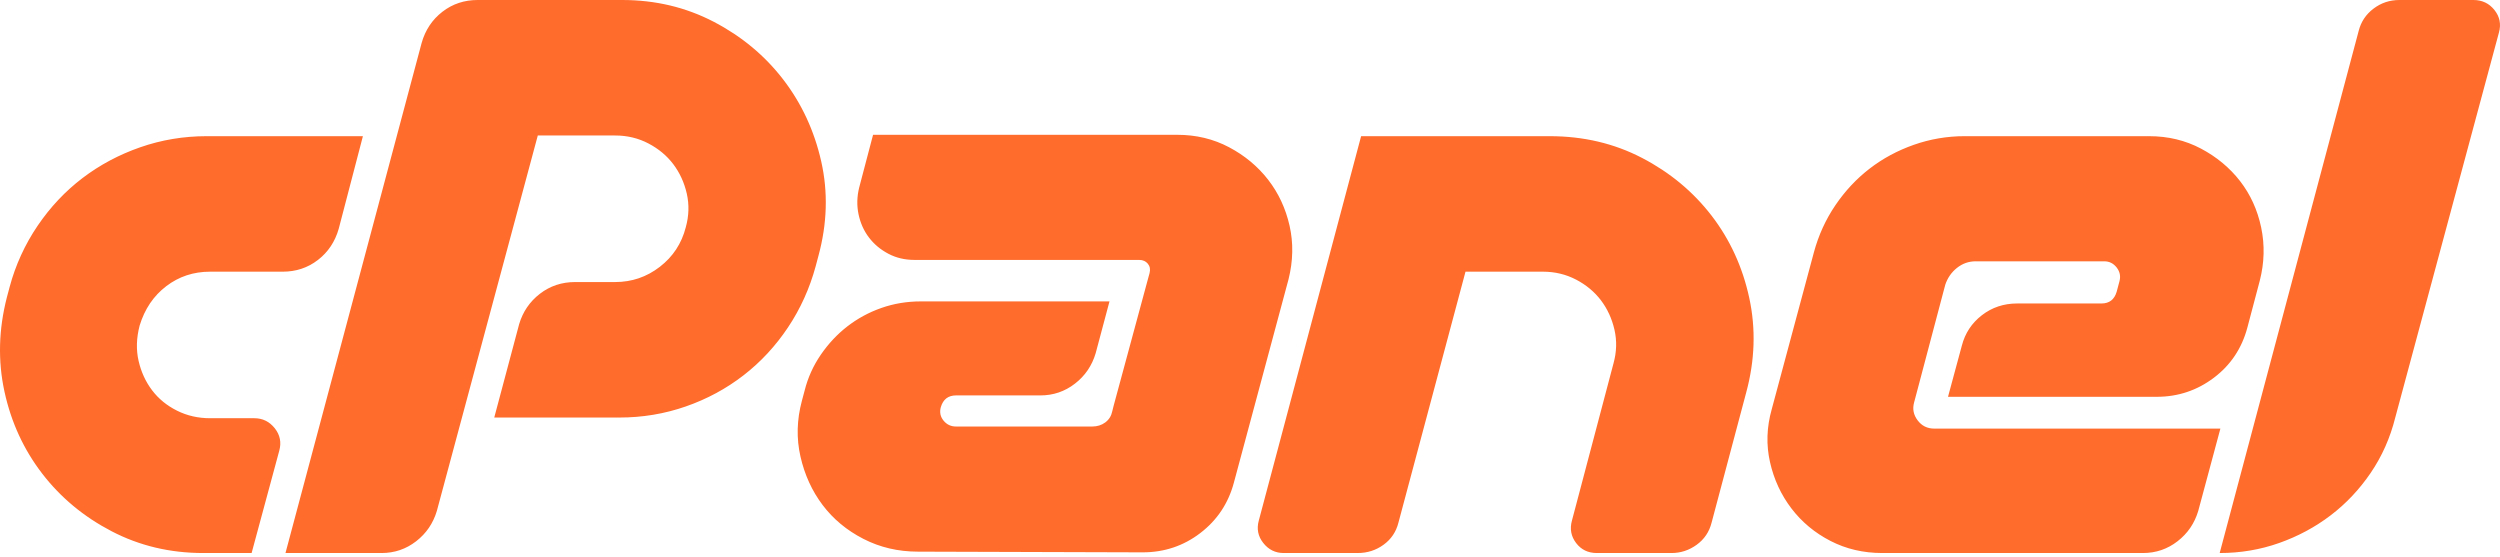
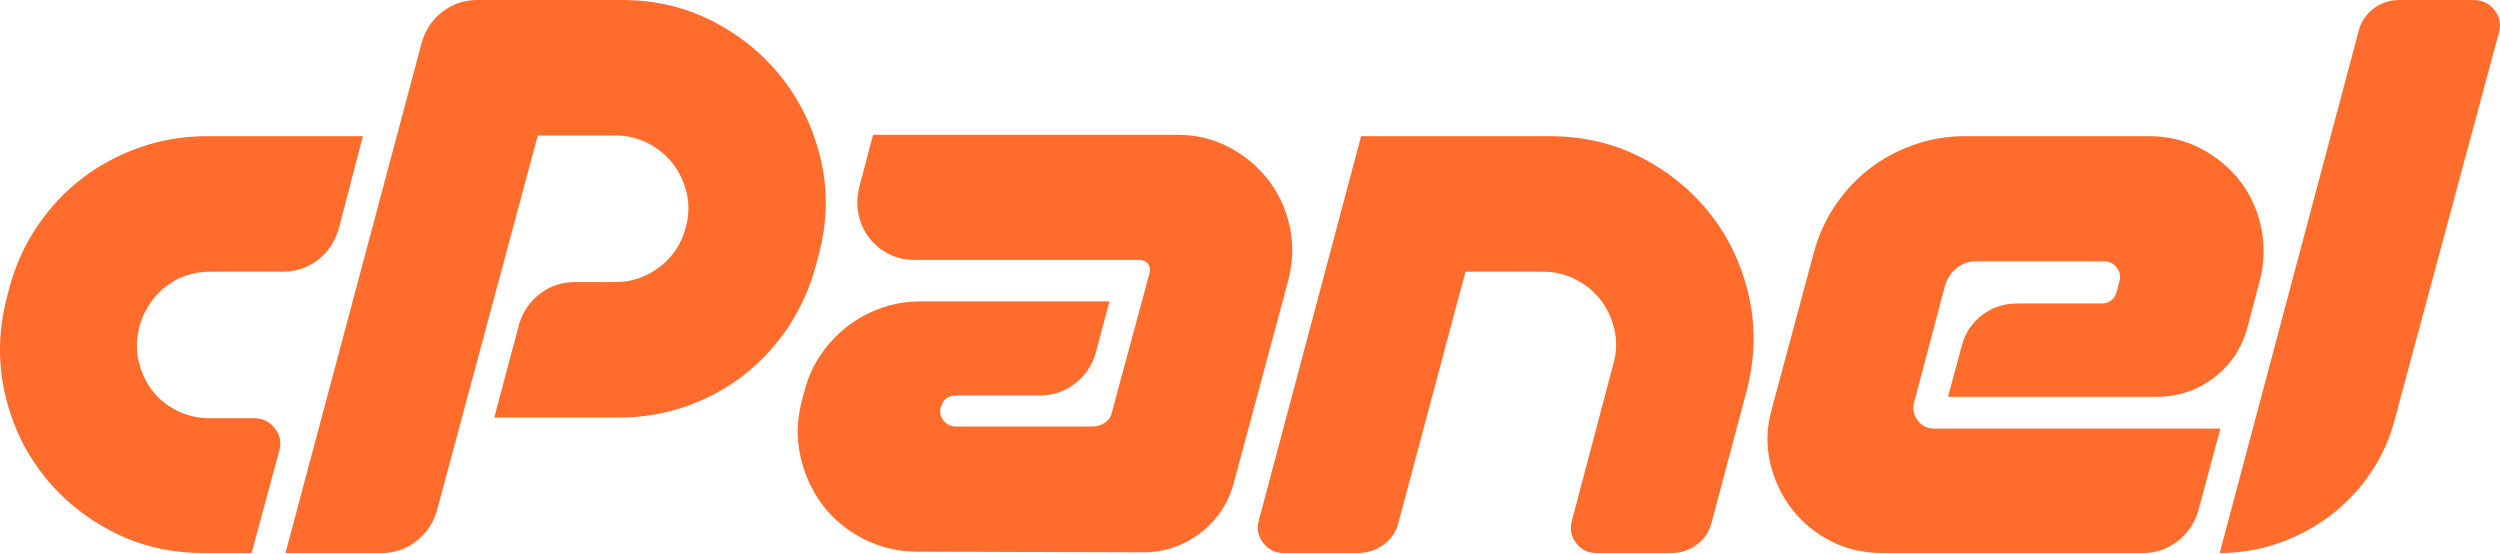
- <svg xmlns="http://www.w3.org/2000/svg" width="512" height="114" preserveAspectRatio="xMidYMid">
+ <svg xmlns="http://www.w3.org/2000/svg" preserveAspectRatio="xMidYMid" viewBox="0.00 -0.00 512.00 113.26">
  <path d="M42.327 27.89h31.996l-4.955 18.971c-.757 2.644-2.173 4.768-4.247 6.371-2.077 1.607-4.484 2.408-7.22 2.408H43.035c-3.398 0-6.396.99-8.99 2.973-2.598 1.982-4.413 4.671-5.451 8.07-.661 2.548-.732 4.955-.212 7.22.518 2.265 1.438 4.272 2.76 6.016 1.321 1.748 3.02 3.14 5.098 4.178 2.074 1.04 4.34 1.556 6.795 1.556h9.06c1.7 0 3.091.686 4.177 2.053 1.084 1.37 1.392 2.902.92 4.601l-5.662 20.954h-9.91c-6.796 0-13.05-1.487-18.76-4.46-5.711-2.973-10.454-6.912-14.228-11.822C4.856 92.073 2.283 86.481.916 80.204c-1.369-6.277-1.203-12.719.496-19.327l.566-2.123a41.337 41.337 0 015.733-12.53c2.596-3.822 5.663-7.078 9.203-9.768 3.539-2.69 7.48-4.79 11.822-6.3 4.34-1.509 8.87-2.266 13.591-2.266zm16.139 85.37L86.356 8.779c.754-2.642 2.17-4.765 4.248-6.371C92.678.803 95.084 0 97.824 0h29.59c6.795 0 13.046 1.487 18.758 4.46 5.709 2.973 10.452 6.915 14.228 11.821 3.774 4.909 6.371 10.501 7.787 16.777 1.416 6.278 1.225 12.72-.567 19.325l-.565 2.124c-1.228 4.53-3.115 8.707-5.663 12.53-2.55 3.822-5.593 7.103-9.132 9.839-3.54 2.738-7.482 4.862-11.822 6.37-4.342 1.512-8.873 2.266-13.591 2.266h-25.625l5.096-19.113c.755-2.548 2.17-4.623 4.248-6.23 2.075-1.603 4.481-2.406 7.22-2.406h8.212c3.397 0 6.441-1.038 9.13-3.115 2.691-2.075 4.46-4.765 5.31-8.07.66-2.358.73-4.672.213-6.937-.52-2.265-1.44-4.27-2.762-6.017-1.322-1.745-3.021-3.16-5.096-4.247-2.077-1.084-4.342-1.628-6.795-1.628H110.14l-20.67 76.876c-.757 2.548-2.173 4.625-4.248 6.229-2.076 1.606-4.437 2.407-7.079 2.407H58.466zm176.543-55.78l.425-1.558c.188-.754.071-1.39-.354-1.91-.425-.518-1.015-.78-1.77-.78h-46.012c-1.982 0-3.776-.424-5.38-1.274-1.605-.85-2.926-1.958-3.963-3.327-1.04-1.366-1.748-2.948-2.124-4.743-.379-1.791-.332-3.632.14-5.521l2.832-10.76h62.294c3.87 0 7.409.85 10.618 2.549 3.208 1.698 5.876 3.917 8 6.654 2.124 2.738 3.585 5.875 4.388 9.414.801 3.54.73 7.199-.212 10.973L252.706 98.82c-1.132 4.248-3.421 7.694-6.866 10.335-3.446 2.644-7.386 3.965-11.822 3.965l-46.012-.142c-4.06 0-7.787-.872-11.184-2.62-3.399-1.744-6.183-4.056-8.354-6.936-2.171-2.878-3.68-6.182-4.53-9.91-.849-3.728-.754-7.527.283-11.398l.567-2.124c.659-2.64 1.77-5.096 3.326-7.361 1.558-2.266 3.374-4.2 5.451-5.805a24.65 24.65 0 016.937-3.752c2.549-.896 5.24-1.345 8.071-1.345h38.65l-2.832 10.619c-.756 2.548-2.172 4.625-4.248 6.229-2.076 1.606-4.436 2.406-7.078 2.406h-17.273c-1.605 0-2.643.804-3.114 2.408-.283 1.04-.095 1.96.566 2.76.66.803 1.509 1.203 2.548 1.203h27.89c1.039 0 1.935-.283 2.691-.849.754-.567 1.225-1.32 1.416-2.265l.283-1.133 6.937-25.625zm82.398-29.59c6.887 0 13.188 1.487 18.899 4.46 5.71 2.973 10.452 6.915 14.23 11.822 3.773 4.908 6.346 10.525 7.714 16.847 1.368 6.325 1.156 12.791-.636 19.396l-7.079 26.617c-.474 1.888-1.487 3.397-3.043 4.53-1.558 1.133-3.282 1.699-5.17 1.699h-15.289c-1.793 0-3.209-.683-4.247-2.053-1.04-1.367-1.323-2.903-.85-4.601l8.495-32.138c.66-2.358.73-4.672.212-6.937-.52-2.266-1.44-4.27-2.76-6.017-1.323-1.746-3.021-3.161-5.097-4.248-2.078-1.084-4.343-1.627-6.795-1.627h-15.857L286.4 107.032c-.472 1.888-1.486 3.397-3.043 4.53-1.558 1.133-3.328 1.699-5.31 1.699H262.9c-1.699 0-3.092-.683-4.176-2.053-1.084-1.367-1.392-2.903-.921-4.601l20.954-78.717h38.65zm83.386 26.97c-1.132.899-1.936 2.054-2.407 3.47l-6.37 24.067c-.378 1.323-.141 2.549.707 3.681.85 1.133 1.983 1.7 3.399 1.7h58.612l-4.53 16.847c-.757 2.548-2.173 4.625-4.248 6.229-2.077 1.606-4.438 2.407-7.079 2.407h-53.373c-3.872 0-7.411-.825-10.619-2.478-3.21-1.65-5.876-3.868-8-6.654-2.123-2.782-3.588-5.946-4.387-9.485-.802-3.54-.685-7.15.353-10.831l8.636-32.138c.943-3.49 2.406-6.7 4.389-9.627 1.982-2.924 4.319-5.426 7.008-7.503 2.69-2.076 5.709-3.703 9.06-4.885a31.12 31.12 0 0110.407-1.77h37.8c3.87 0 7.41.85 10.618 2.549 3.208 1.699 5.877 3.918 8 6.654 2.124 2.738 3.561 5.9 4.317 9.485.755 3.588.66 7.22-.283 10.902l-2.548 9.627c-1.132 4.248-3.422 7.67-6.866 10.265-3.447 2.596-7.34 3.893-11.68 3.893h-42.756l2.832-10.477c.659-2.548 2.027-4.623 4.105-6.23 2.075-1.603 4.481-2.406 7.22-2.406h17.273c1.604 0 2.64-.801 3.114-2.407l.566-2.124c.284-1.037.093-1.982-.566-2.831-.662-.85-1.51-1.274-2.548-1.274h-26.333c-1.415 0-2.69.449-3.823 1.345zm53.797 58.4L483.046 6.37c.471-1.886 1.487-3.42 3.045-4.6C487.647.59 489.417 0 491.4 0h15.148c1.792 0 3.231.686 4.318 2.053 1.084 1.37 1.391 2.902.92 4.601L490.55 85.512c-1.04 4.155-2.715 7.928-5.026 11.326-2.314 3.398-5.05 6.3-8.212 8.707-3.163 2.407-6.678 4.296-10.547 5.663-3.871 1.37-7.928 2.053-12.175 2.053z" fill="#FF6C2C" />
</svg>
